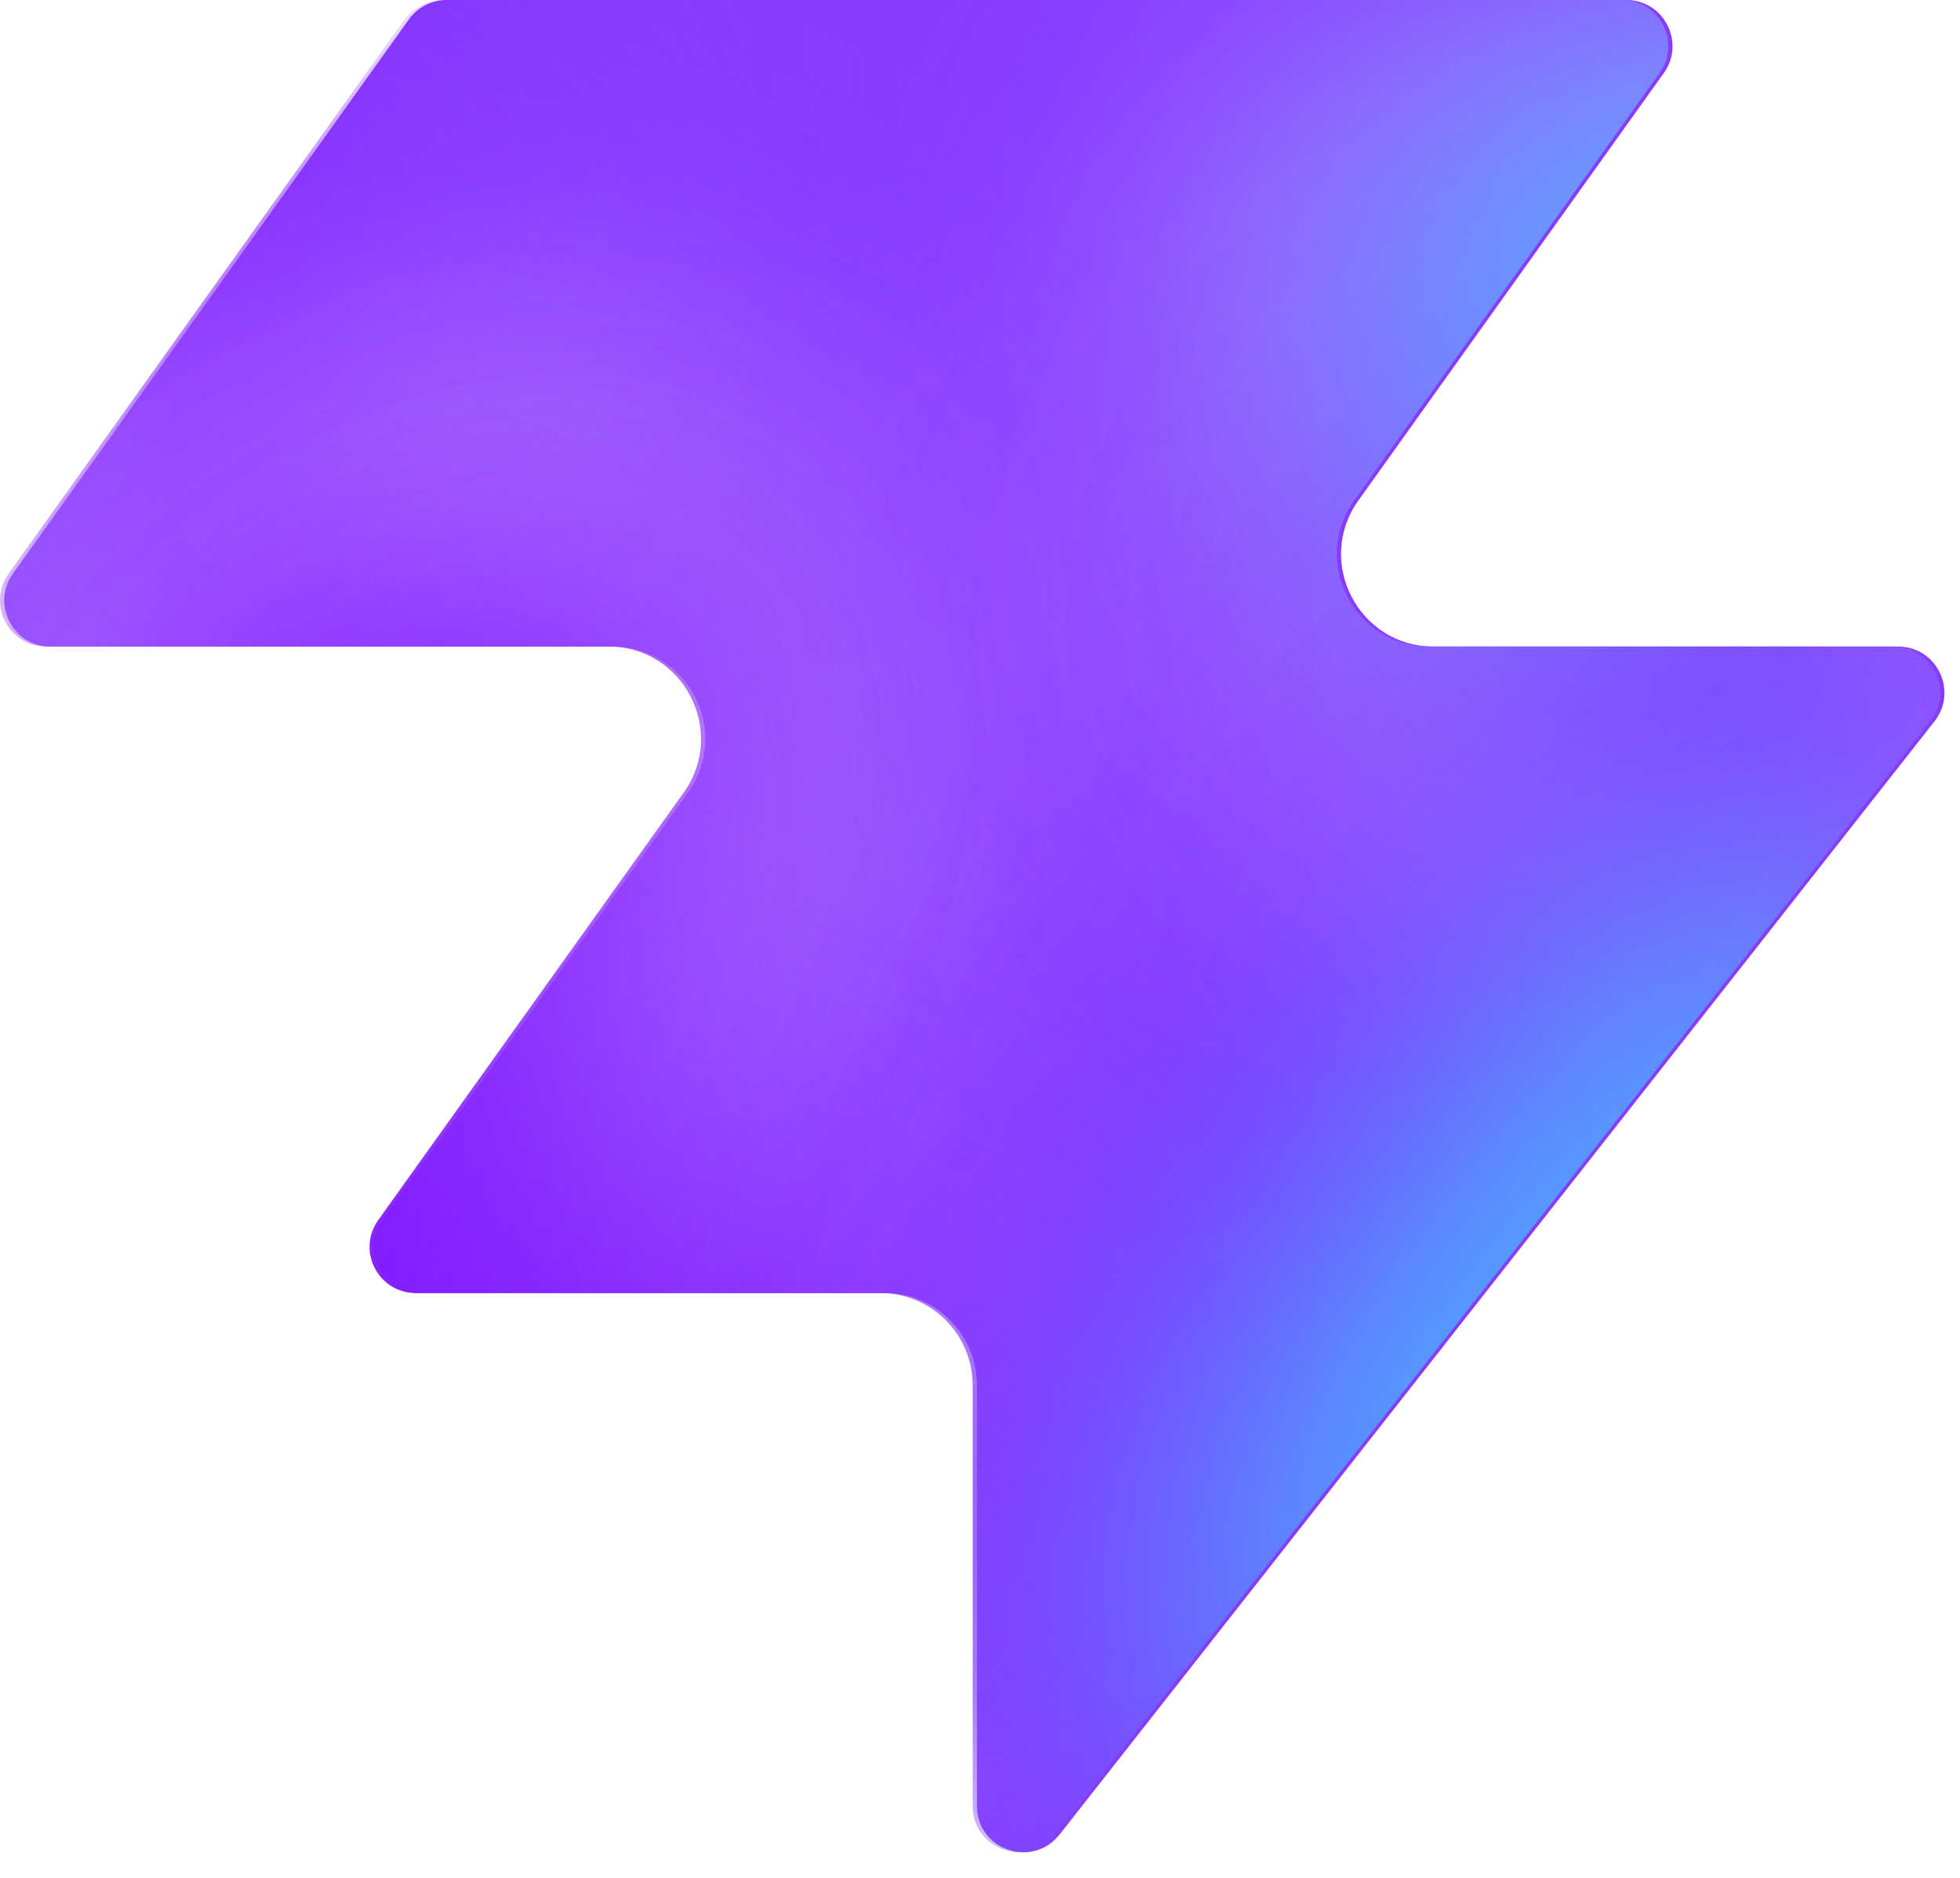
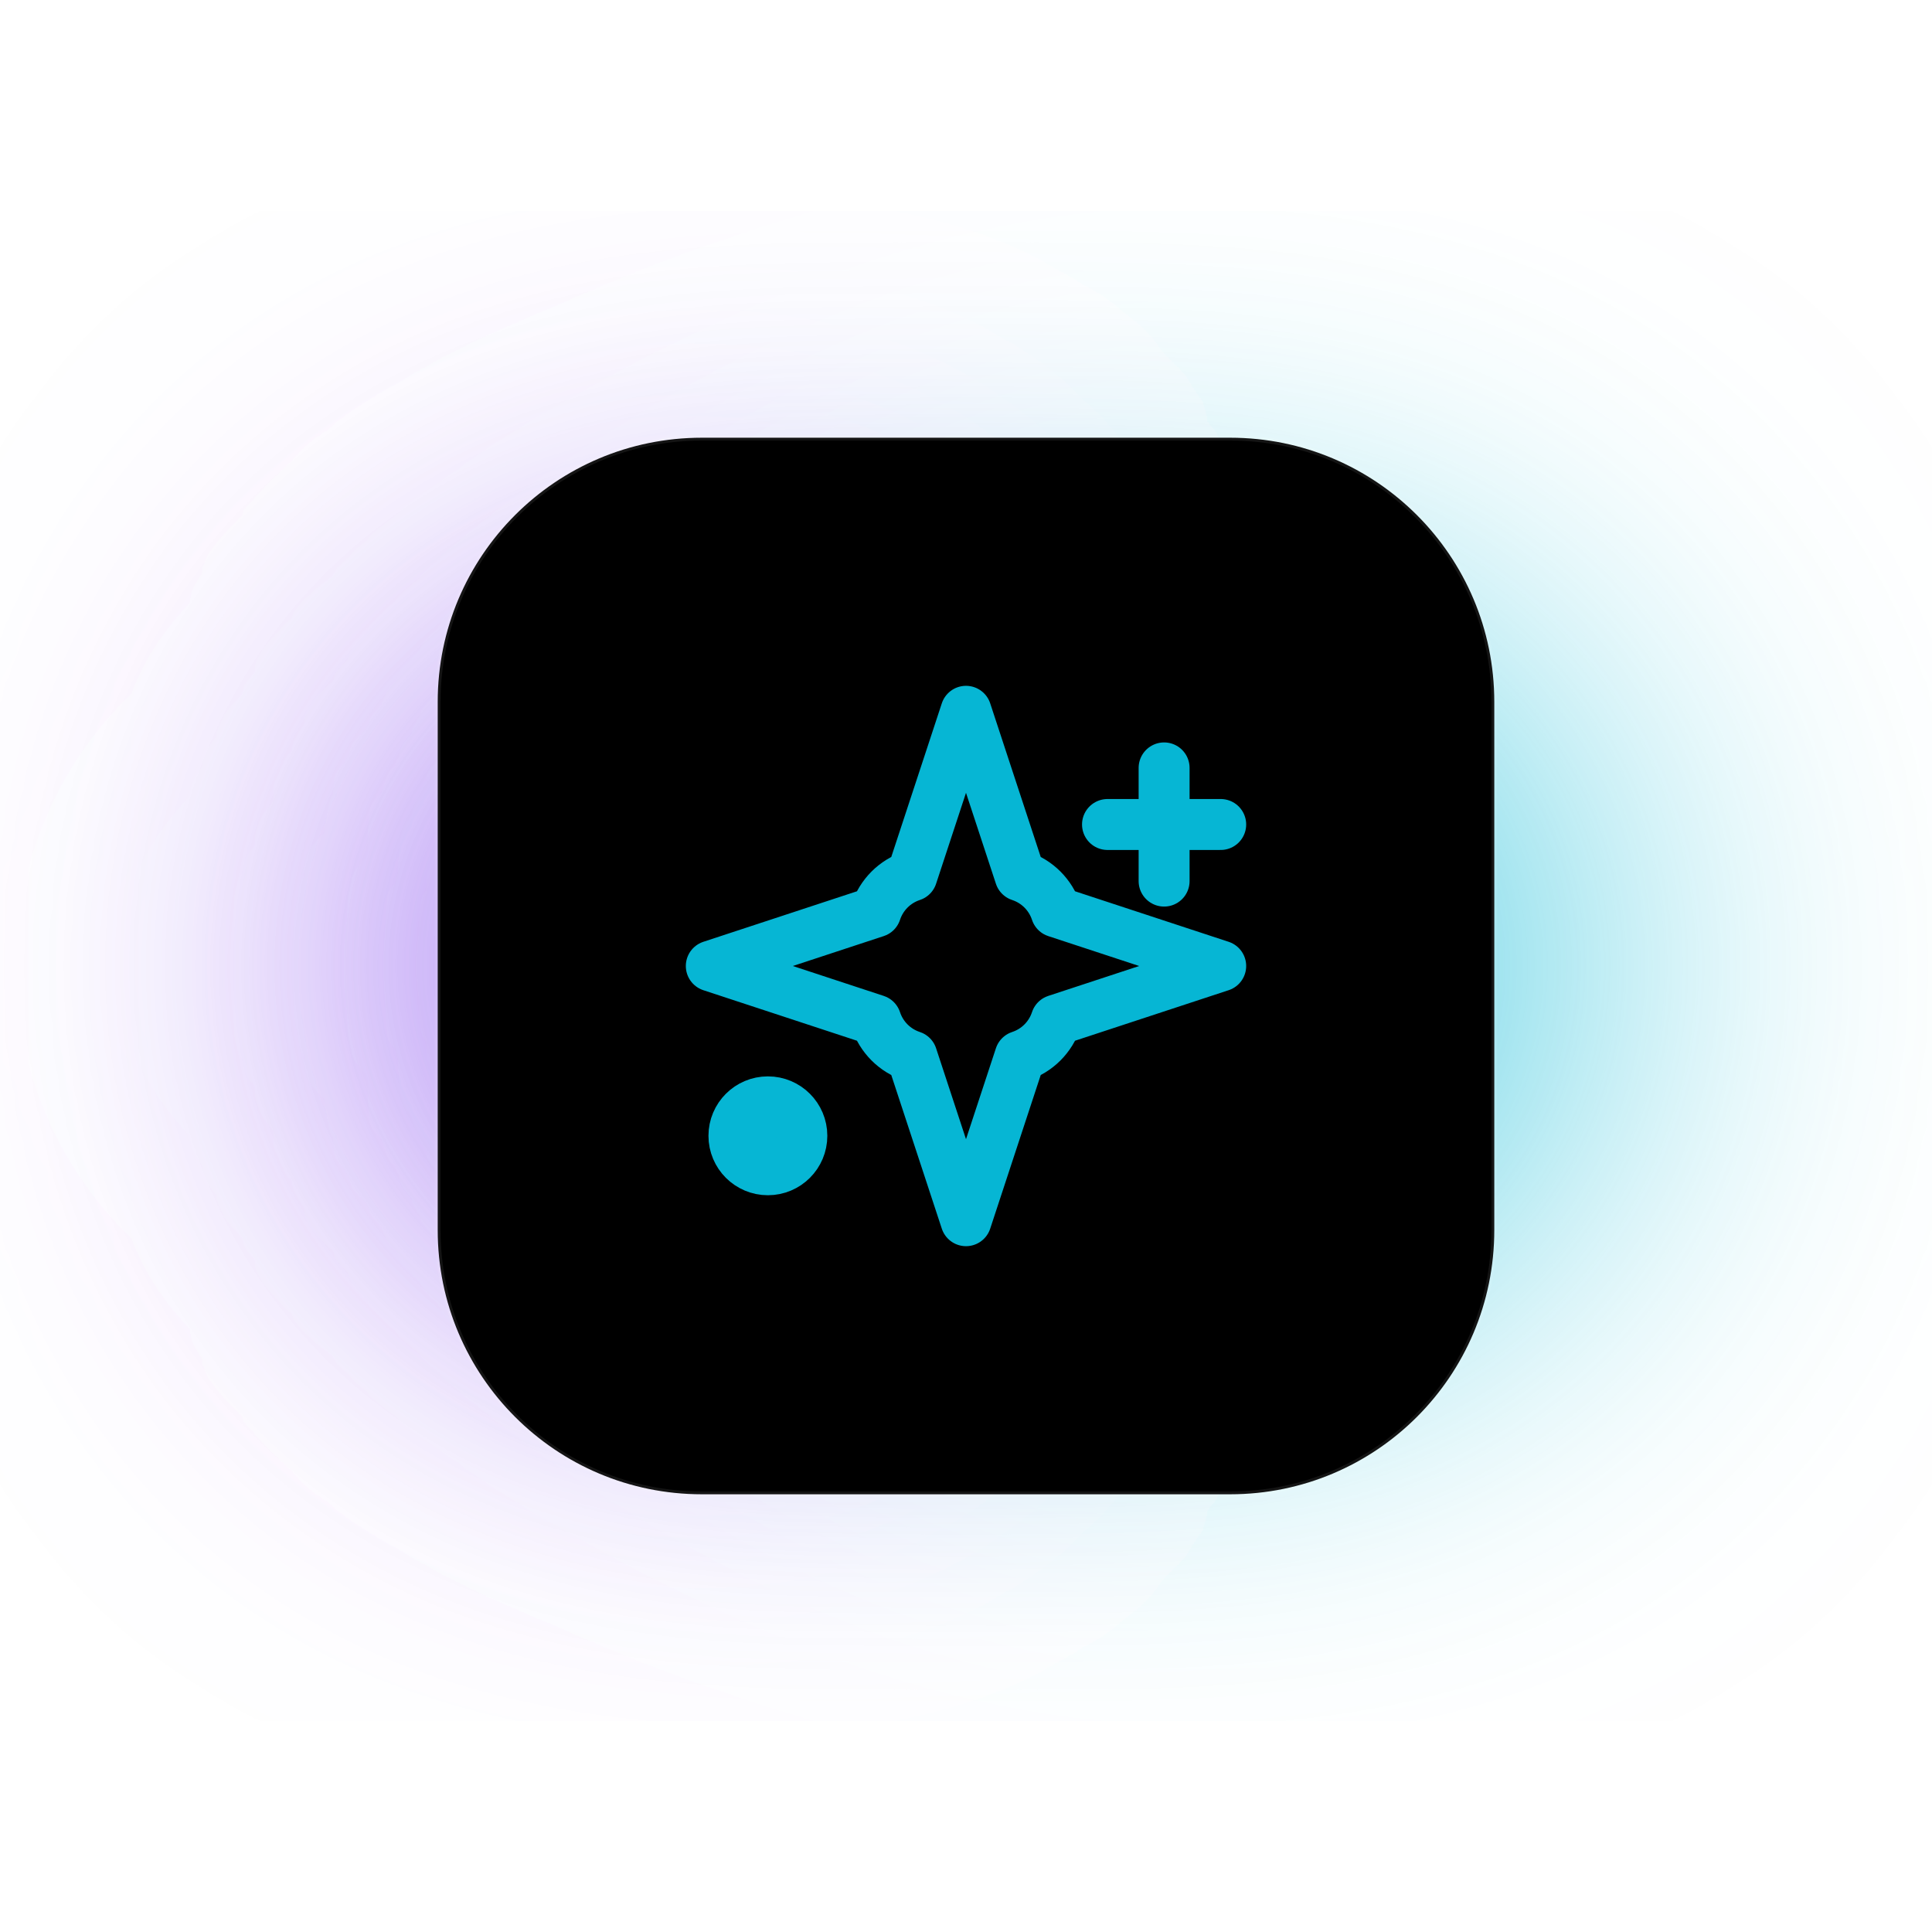
- <svg xmlns="http://www.w3.org/2000/svg" width="48" height="46" fill="none" viewBox="0 0 48 46">
-   <path fill="#863bff" d="M25.946 44.938c-.664.845-2.021.375-2.021-.698V33.937a2.26 2.26 0 0 0-2.262-2.262H10.287c-.92 0-1.456-1.04-.92-1.788l7.48-10.471c1.07-1.497 0-3.578-1.842-3.578H1.237c-.92 0-1.456-1.04-.92-1.788L10.013.474c.214-.297.556-.474.92-.474h28.894c.92 0 1.456 1.04.92 1.788l-7.48 10.471c-1.07 1.498 0 3.579 1.842 3.579h11.377c.943 0 1.473 1.088.89 1.83L25.947 44.94z" style="fill:#863bff;fill:color(display-p3 .525 .23 1);fill-opacity:1" />
-   <mask id="a" width="48" height="46" x="0" y="0" maskUnits="userSpaceOnUse" style="mask-type:alpha">
-     <path fill="#000" d="M25.842 44.938c-.664.844-2.021.375-2.021-.698V33.937a2.26 2.26 0 0 0-2.262-2.262H10.183c-.92 0-1.456-1.04-.92-1.788l7.48-10.471c1.07-1.498 0-3.579-1.842-3.579H1.133c-.92 0-1.456-1.04-.92-1.787L9.91.473c.214-.297.556-.474.92-.474h28.894c.92 0 1.456 1.04.92 1.788l-7.48 10.471c-1.07 1.498 0 3.578 1.842 3.578h11.377c.943 0 1.473 1.088.89 1.832L25.843 44.94z" style="fill:#000;fill-opacity:1" />
-   </mask>
-   <g mask="url(#a)">
-     <g filter="url(#b)">
-       <ellipse cx="5.508" cy="14.704" fill="#ede6ff" rx="5.508" ry="14.704" style="fill:#ede6ff;fill:color(display-p3 .927 .903 1);fill-opacity:1" transform="matrix(.00324 1 1 -.00324 -4.47 31.516)" />
-     </g>
-     <g filter="url(#c)">
-       <ellipse cx="10.399" cy="29.851" fill="#ede6ff" rx="10.399" ry="29.851" style="fill:#ede6ff;fill:color(display-p3 .927 .903 1);fill-opacity:1" transform="matrix(.00324 1 1 -.00324 -39.328 7.883)" />
-     </g>
-     <g filter="url(#d)">
-       <ellipse cx="5.508" cy="30.487" fill="#7e14ff" rx="5.508" ry="30.487" style="fill:#7e14ff;fill:color(display-p3 .492 .077 1);fill-opacity:1" transform="rotate(89.814 -25.913 -14.639)scale(1 -1)" />
-     </g>
-     <g filter="url(#e)">
-       <ellipse cx="5.508" cy="30.599" fill="#7e14ff" rx="5.508" ry="30.599" style="fill:#7e14ff;fill:color(display-p3 .492 .077 1);fill-opacity:1" transform="rotate(89.814 -32.644 -3.334)scale(1 -1)" />
-     </g>
-     <g filter="url(#f)">
-       <ellipse cx="5.508" cy="30.599" fill="#7e14ff" rx="5.508" ry="30.599" style="fill:#7e14ff;fill:color(display-p3 .492 .077 1);fill-opacity:1" transform="matrix(.00324 1 1 -.00324 -34.34 30.47)" />
-     </g>
-     <g filter="url(#g)">
-       <ellipse cx="14.072" cy="22.078" fill="#ede6ff" rx="14.072" ry="22.078" style="fill:#ede6ff;fill:color(display-p3 .927 .903 1);fill-opacity:1" transform="rotate(93.35 24.506 48.493)scale(-1 1)" />
-     </g>
-     <g filter="url(#h)">
-       <ellipse cx="3.47" cy="21.501" fill="#7e14ff" rx="3.47" ry="21.501" style="fill:#7e14ff;fill:color(display-p3 .492 .077 1);fill-opacity:1" transform="rotate(89.009 28.708 47.59)scale(-1 1)" />
-     </g>
-     <g filter="url(#i)">
-       <ellipse cx="3.47" cy="21.501" fill="#7e14ff" rx="3.47" ry="21.501" style="fill:#7e14ff;fill:color(display-p3 .492 .077 1);fill-opacity:1" transform="rotate(89.009 28.708 47.59)scale(-1 1)" />
-     </g>
-     <g filter="url(#j)">
-       <ellipse cx=".387" cy="8.972" fill="#7e14ff" rx="4.407" ry="29.108" style="fill:#7e14ff;fill:color(display-p3 .492 .077 1);fill-opacity:1" transform="rotate(39.51 .387 8.972)" />
-     </g>
-     <g filter="url(#k)">
-       <ellipse cx="47.523" cy="-6.092" fill="#7e14ff" rx="4.407" ry="29.108" style="fill:#7e14ff;fill:color(display-p3 .492 .077 1);fill-opacity:1" transform="rotate(37.892 47.523 -6.092)" />
-     </g>
-     <g filter="url(#l)">
-       <ellipse cx="41.412" cy="6.333" fill="#47bfff" rx="5.971" ry="9.665" style="fill:#47bfff;fill:color(display-p3 .28 .748 1);fill-opacity:1" transform="rotate(37.892 41.412 6.333)" />
-     </g>
-     <g filter="url(#m)">
-       <ellipse cx="-1.879" cy="38.332" fill="#7e14ff" rx="4.407" ry="29.108" style="fill:#7e14ff;fill:color(display-p3 .492 .077 1);fill-opacity:1" transform="rotate(37.892 -1.88 38.332)" />
-     </g>
-     <g filter="url(#n)">
-       <ellipse cx="-1.879" cy="38.332" fill="#7e14ff" rx="4.407" ry="29.108" style="fill:#7e14ff;fill:color(display-p3 .492 .077 1);fill-opacity:1" transform="rotate(37.892 -1.88 38.332)" />
-     </g>
-     <g filter="url(#o)">
-       <ellipse cx="35.651" cy="29.907" fill="#7e14ff" rx="4.407" ry="29.108" style="fill:#7e14ff;fill:color(display-p3 .492 .077 1);fill-opacity:1" transform="rotate(37.892 35.651 29.907)" />
-     </g>
-     <g filter="url(#p)">
-       <ellipse cx="38.418" cy="32.4" fill="#47bfff" rx="5.971" ry="15.297" style="fill:#47bfff;fill:color(display-p3 .28 .748 1);fill-opacity:1" transform="rotate(37.892 38.418 32.4)" />
-     </g>
-   </g>
+ <svg xmlns="http://www.w3.org/2000/svg" viewBox="0 0 512 512" width="512" height="512">
  <defs>
-     <filter id="b" width="60.045" height="41.654" x="-19.77" y="16.149" color-interpolation-filters="sRGB" filterUnits="userSpaceOnUse">
-       <feFlood flood-opacity="0" result="BackgroundImageFix" />
-       <feBlend in="SourceGraphic" in2="BackgroundImageFix" result="shape" />
-       <feGaussianBlur result="effect1_foregroundBlur_2002_17158" stdDeviation="7.659" />
-     </filter>
-     <filter id="c" width="90.34" height="51.437" x="-54.613" y="-7.533" color-interpolation-filters="sRGB" filterUnits="userSpaceOnUse">
-       <feFlood flood-opacity="0" result="BackgroundImageFix" />
-       <feBlend in="SourceGraphic" in2="BackgroundImageFix" result="shape" />
-       <feGaussianBlur result="effect1_foregroundBlur_2002_17158" stdDeviation="7.659" />
-     </filter>
-     <filter id="d" width="79.355" height="29.4" x="-49.64" y="2.03" color-interpolation-filters="sRGB" filterUnits="userSpaceOnUse">
-       <feFlood flood-opacity="0" result="BackgroundImageFix" />
-       <feBlend in="SourceGraphic" in2="BackgroundImageFix" result="shape" />
-       <feGaussianBlur result="effect1_foregroundBlur_2002_17158" stdDeviation="4.596" />
-     </filter>
-     <filter id="e" width="79.579" height="29.4" x="-45.045" y="20.029" color-interpolation-filters="sRGB" filterUnits="userSpaceOnUse">
-       <feFlood flood-opacity="0" result="BackgroundImageFix" />
-       <feBlend in="SourceGraphic" in2="BackgroundImageFix" result="shape" />
-       <feGaussianBlur result="effect1_foregroundBlur_2002_17158" stdDeviation="4.596" />
-     </filter>
-     <filter id="f" width="79.579" height="29.4" x="-43.513" y="21.178" color-interpolation-filters="sRGB" filterUnits="userSpaceOnUse">
-       <feFlood flood-opacity="0" result="BackgroundImageFix" />
-       <feBlend in="SourceGraphic" in2="BackgroundImageFix" result="shape" />
-       <feGaussianBlur result="effect1_foregroundBlur_2002_17158" stdDeviation="4.596" />
-     </filter>
-     <filter id="g" width="74.749" height="58.852" x="15.756" y="-17.901" color-interpolation-filters="sRGB" filterUnits="userSpaceOnUse">
-       <feFlood flood-opacity="0" result="BackgroundImageFix" />
-       <feBlend in="SourceGraphic" in2="BackgroundImageFix" result="shape" />
-       <feGaussianBlur result="effect1_foregroundBlur_2002_17158" stdDeviation="7.659" />
-     </filter>
-     <filter id="h" width="61.377" height="25.362" x="23.548" y="2.284" color-interpolation-filters="sRGB" filterUnits="userSpaceOnUse">
-       <feFlood flood-opacity="0" result="BackgroundImageFix" />
-       <feBlend in="SourceGraphic" in2="BackgroundImageFix" result="shape" />
-       <feGaussianBlur result="effect1_foregroundBlur_2002_17158" stdDeviation="4.596" />
-     </filter>
-     <filter id="i" width="61.377" height="25.362" x="23.548" y="2.284" color-interpolation-filters="sRGB" filterUnits="userSpaceOnUse">
-       <feFlood flood-opacity="0" result="BackgroundImageFix" />
-       <feBlend in="SourceGraphic" in2="BackgroundImageFix" result="shape" />
-       <feGaussianBlur result="effect1_foregroundBlur_2002_17158" stdDeviation="4.596" />
-     </filter>
-     <filter id="j" width="56.045" height="63.649" x="-27.636" y="-22.853" color-interpolation-filters="sRGB" filterUnits="userSpaceOnUse">
-       <feFlood flood-opacity="0" result="BackgroundImageFix" />
-       <feBlend in="SourceGraphic" in2="BackgroundImageFix" result="shape" />
-       <feGaussianBlur result="effect1_foregroundBlur_2002_17158" stdDeviation="4.596" />
-     </filter>
-     <filter id="k" width="54.814" height="64.646" x="20.116" y="-38.415" color-interpolation-filters="sRGB" filterUnits="userSpaceOnUse">
-       <feFlood flood-opacity="0" result="BackgroundImageFix" />
-       <feBlend in="SourceGraphic" in2="BackgroundImageFix" result="shape" />
-       <feGaussianBlur result="effect1_foregroundBlur_2002_17158" stdDeviation="4.596" />
-     </filter>
-     <filter id="l" width="33.541" height="35.313" x="24.641" y="-11.323" color-interpolation-filters="sRGB" filterUnits="userSpaceOnUse">
-       <feFlood flood-opacity="0" result="BackgroundImageFix" />
-       <feBlend in="SourceGraphic" in2="BackgroundImageFix" result="shape" />
-       <feGaussianBlur result="effect1_foregroundBlur_2002_17158" stdDeviation="4.596" />
-     </filter>
-     <filter id="m" width="54.814" height="64.646" x="-29.286" y="6.009" color-interpolation-filters="sRGB" filterUnits="userSpaceOnUse">
-       <feFlood flood-opacity="0" result="BackgroundImageFix" />
-       <feBlend in="SourceGraphic" in2="BackgroundImageFix" result="shape" />
-       <feGaussianBlur result="effect1_foregroundBlur_2002_17158" stdDeviation="4.596" />
-     </filter>
-     <filter id="n" width="54.814" height="64.646" x="-29.286" y="6.009" color-interpolation-filters="sRGB" filterUnits="userSpaceOnUse">
-       <feFlood flood-opacity="0" result="BackgroundImageFix" />
-       <feBlend in="SourceGraphic" in2="BackgroundImageFix" result="shape" />
-       <feGaussianBlur result="effect1_foregroundBlur_2002_17158" stdDeviation="4.596" />
-     </filter>
-     <filter id="o" width="54.814" height="64.646" x="8.244" y="-2.416" color-interpolation-filters="sRGB" filterUnits="userSpaceOnUse">
-       <feFlood flood-opacity="0" result="BackgroundImageFix" />
-       <feBlend in="SourceGraphic" in2="BackgroundImageFix" result="shape" />
-       <feGaussianBlur result="effect1_foregroundBlur_2002_17158" stdDeviation="4.596" />
-     </filter>
-     <filter id="p" width="39.409" height="43.623" x="18.713" y="10.588" color-interpolation-filters="sRGB" filterUnits="userSpaceOnUse">
-       <feFlood flood-opacity="0" result="BackgroundImageFix" />
-       <feBlend in="SourceGraphic" in2="BackgroundImageFix" result="shape" />
-       <feGaussianBlur result="effect1_foregroundBlur_2002_17158" stdDeviation="4.596" />
+     <filter id="aura-blur" x="-50%" y="-50%" width="200%" height="200%">
+       <feGaussianBlur stdDeviation="60" />
    </filter>
  </defs>
+   <g filter="url(#aura-blur)" opacity="0.65">
+     <circle cx="190" cy="256" r="100" fill="#7c3aed" />
+     <circle cx="322" cy="256" r="100" fill="#06b6d4" />
+   </g>
+   <rect x="116" y="116" width="280" height="280" rx="70" fill="#000000" stroke="rgba(255, 255, 255, 0.08)" stroke-width="1.5" />
+   <g transform="translate(166, 166) scale(7.5)" stroke="#06b6d4" stroke-width="1.8" stroke-linecap="round" stroke-linejoin="round" fill="none">
+     <path d="m12 3-1.912 5.813a2 2 0 0 0-1.275 1.275L3 12l5.813 1.912a2 2 0 0 0 1.275 1.275L12 21l1.912-5.813a2 2 0 0 0 1.275-1.275L21 12l-5.813-1.912a2 2 0 0 0-1.275-1.275Z" />
+     <path d="M19 5v4M17 7h4" />
+     <circle cx="5" cy="18" r="1.2" fill="#06b6d4" />
+   </g>
</svg>
